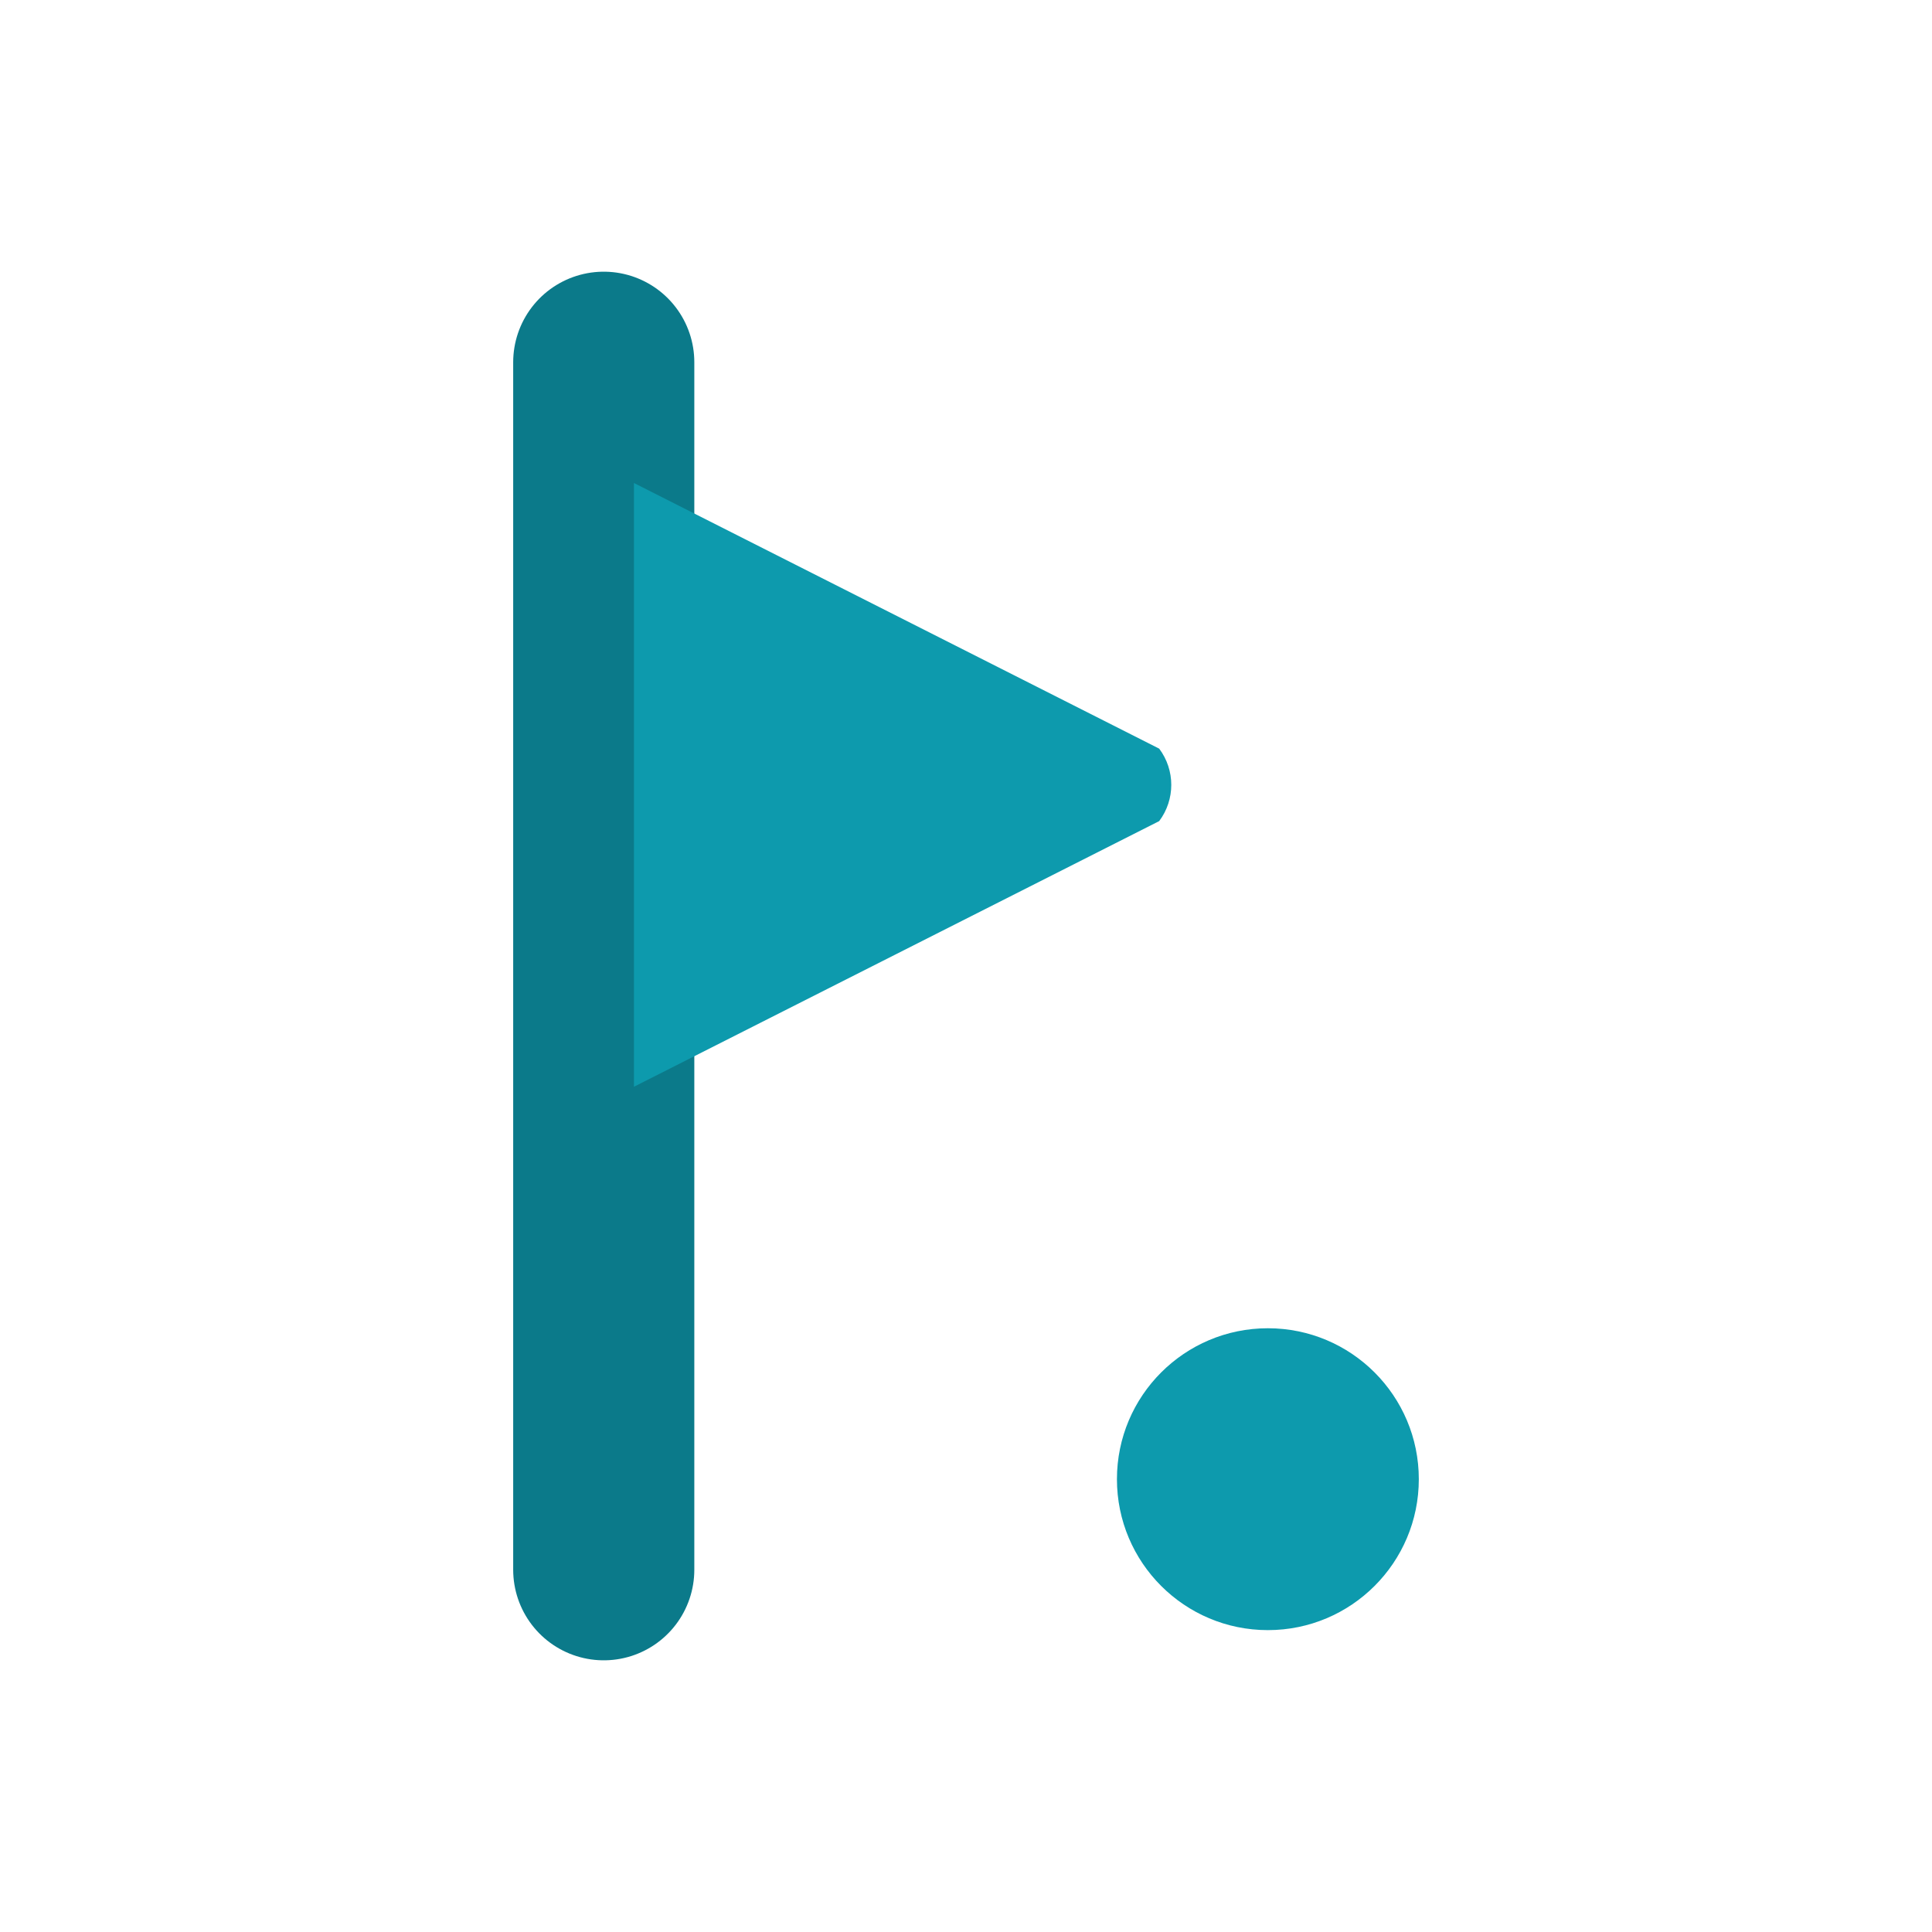
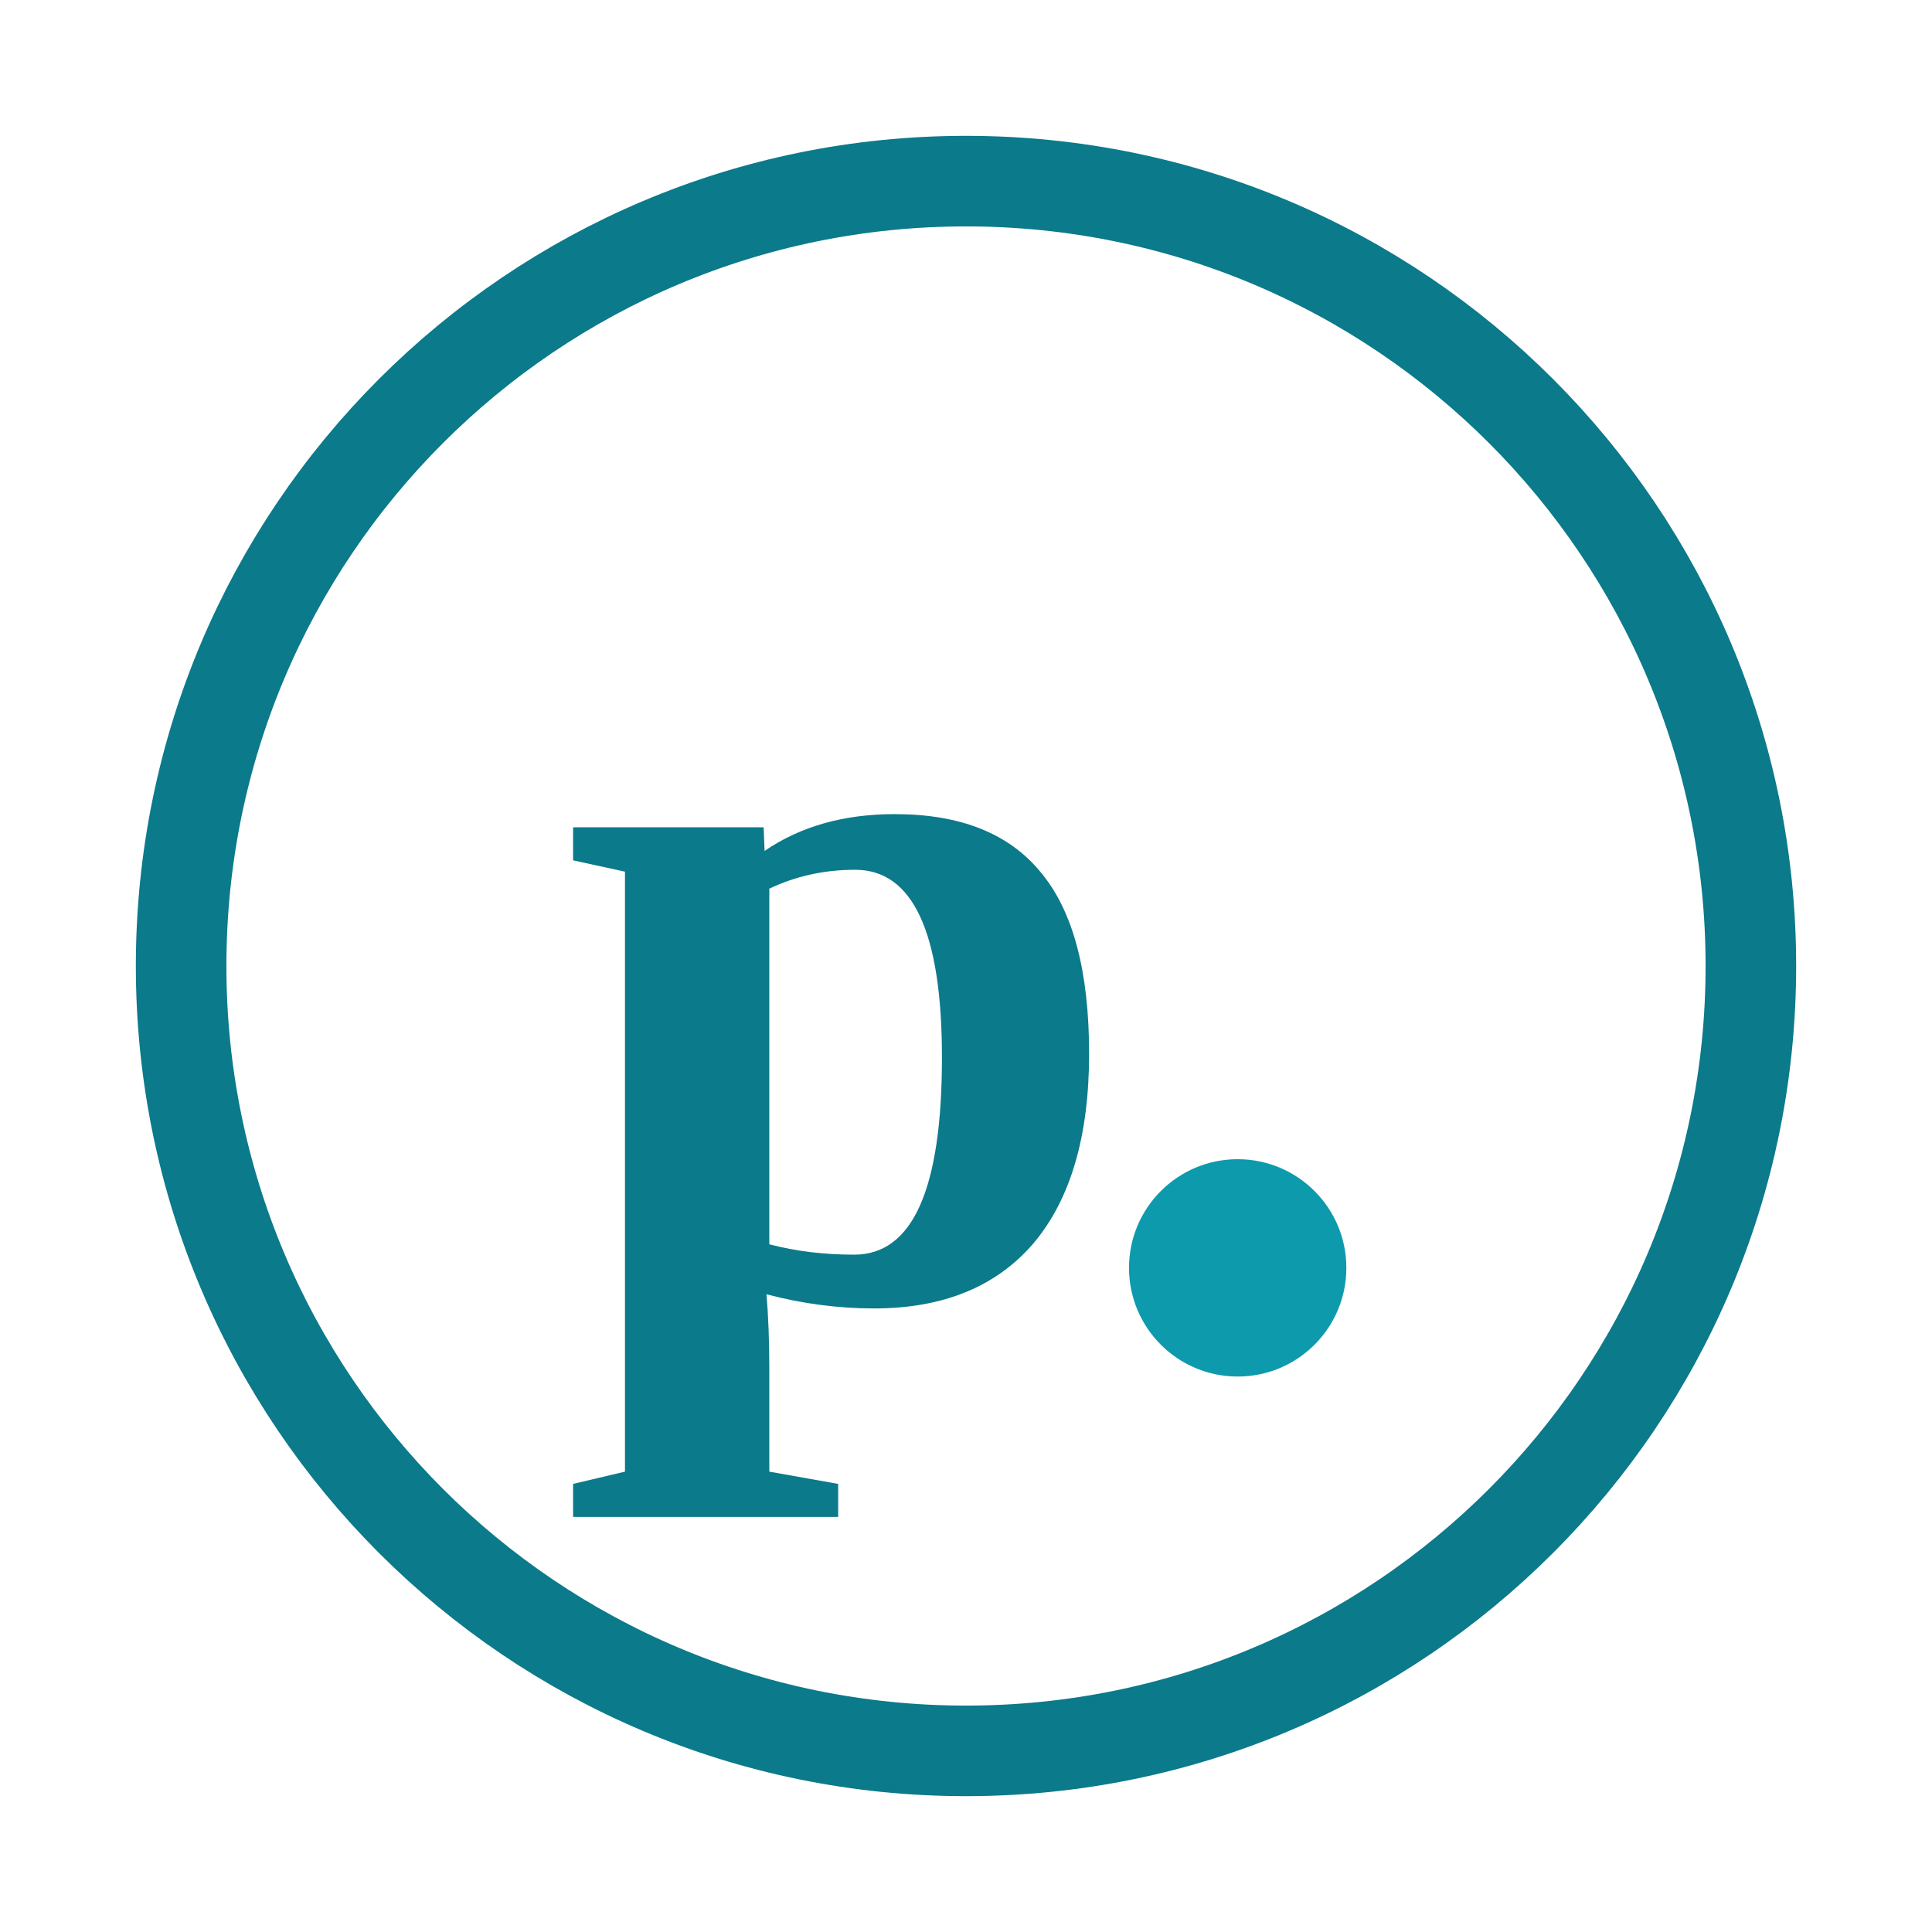
<svg xmlns="http://www.w3.org/2000/svg" viewBox="0 0 32 32">
-   <line x1="10" y1="6" x2="10" y2="26" stroke="#0b7a8a" stroke-width="3" stroke-linecap="round" />
-   <path d="M10.5,8 L19.2,12.4 A1,1 0 0,1 19.2,13.6 L10.5,18 Z" fill="#0d9aad" />
-   <circle cx="21" cy="24.5" r="2.5" fill="#0d9aad" />
+   <circle cx="16" cy="16" r="13" fill="none" stroke="#0b7a8a" stroke-width="1.5" />
+   <text x="14" y="21.5" font-family="'DM Serif Display', 'Didot', 'Georgia', 'Times New Roman', serif" font-weight="bold" font-size="17" fill="#0b7a8a" text-anchor="middle">p</text>
+   <circle cx="20.5" cy="21" r="1.8" fill="#0d9aad" />
</svg>
